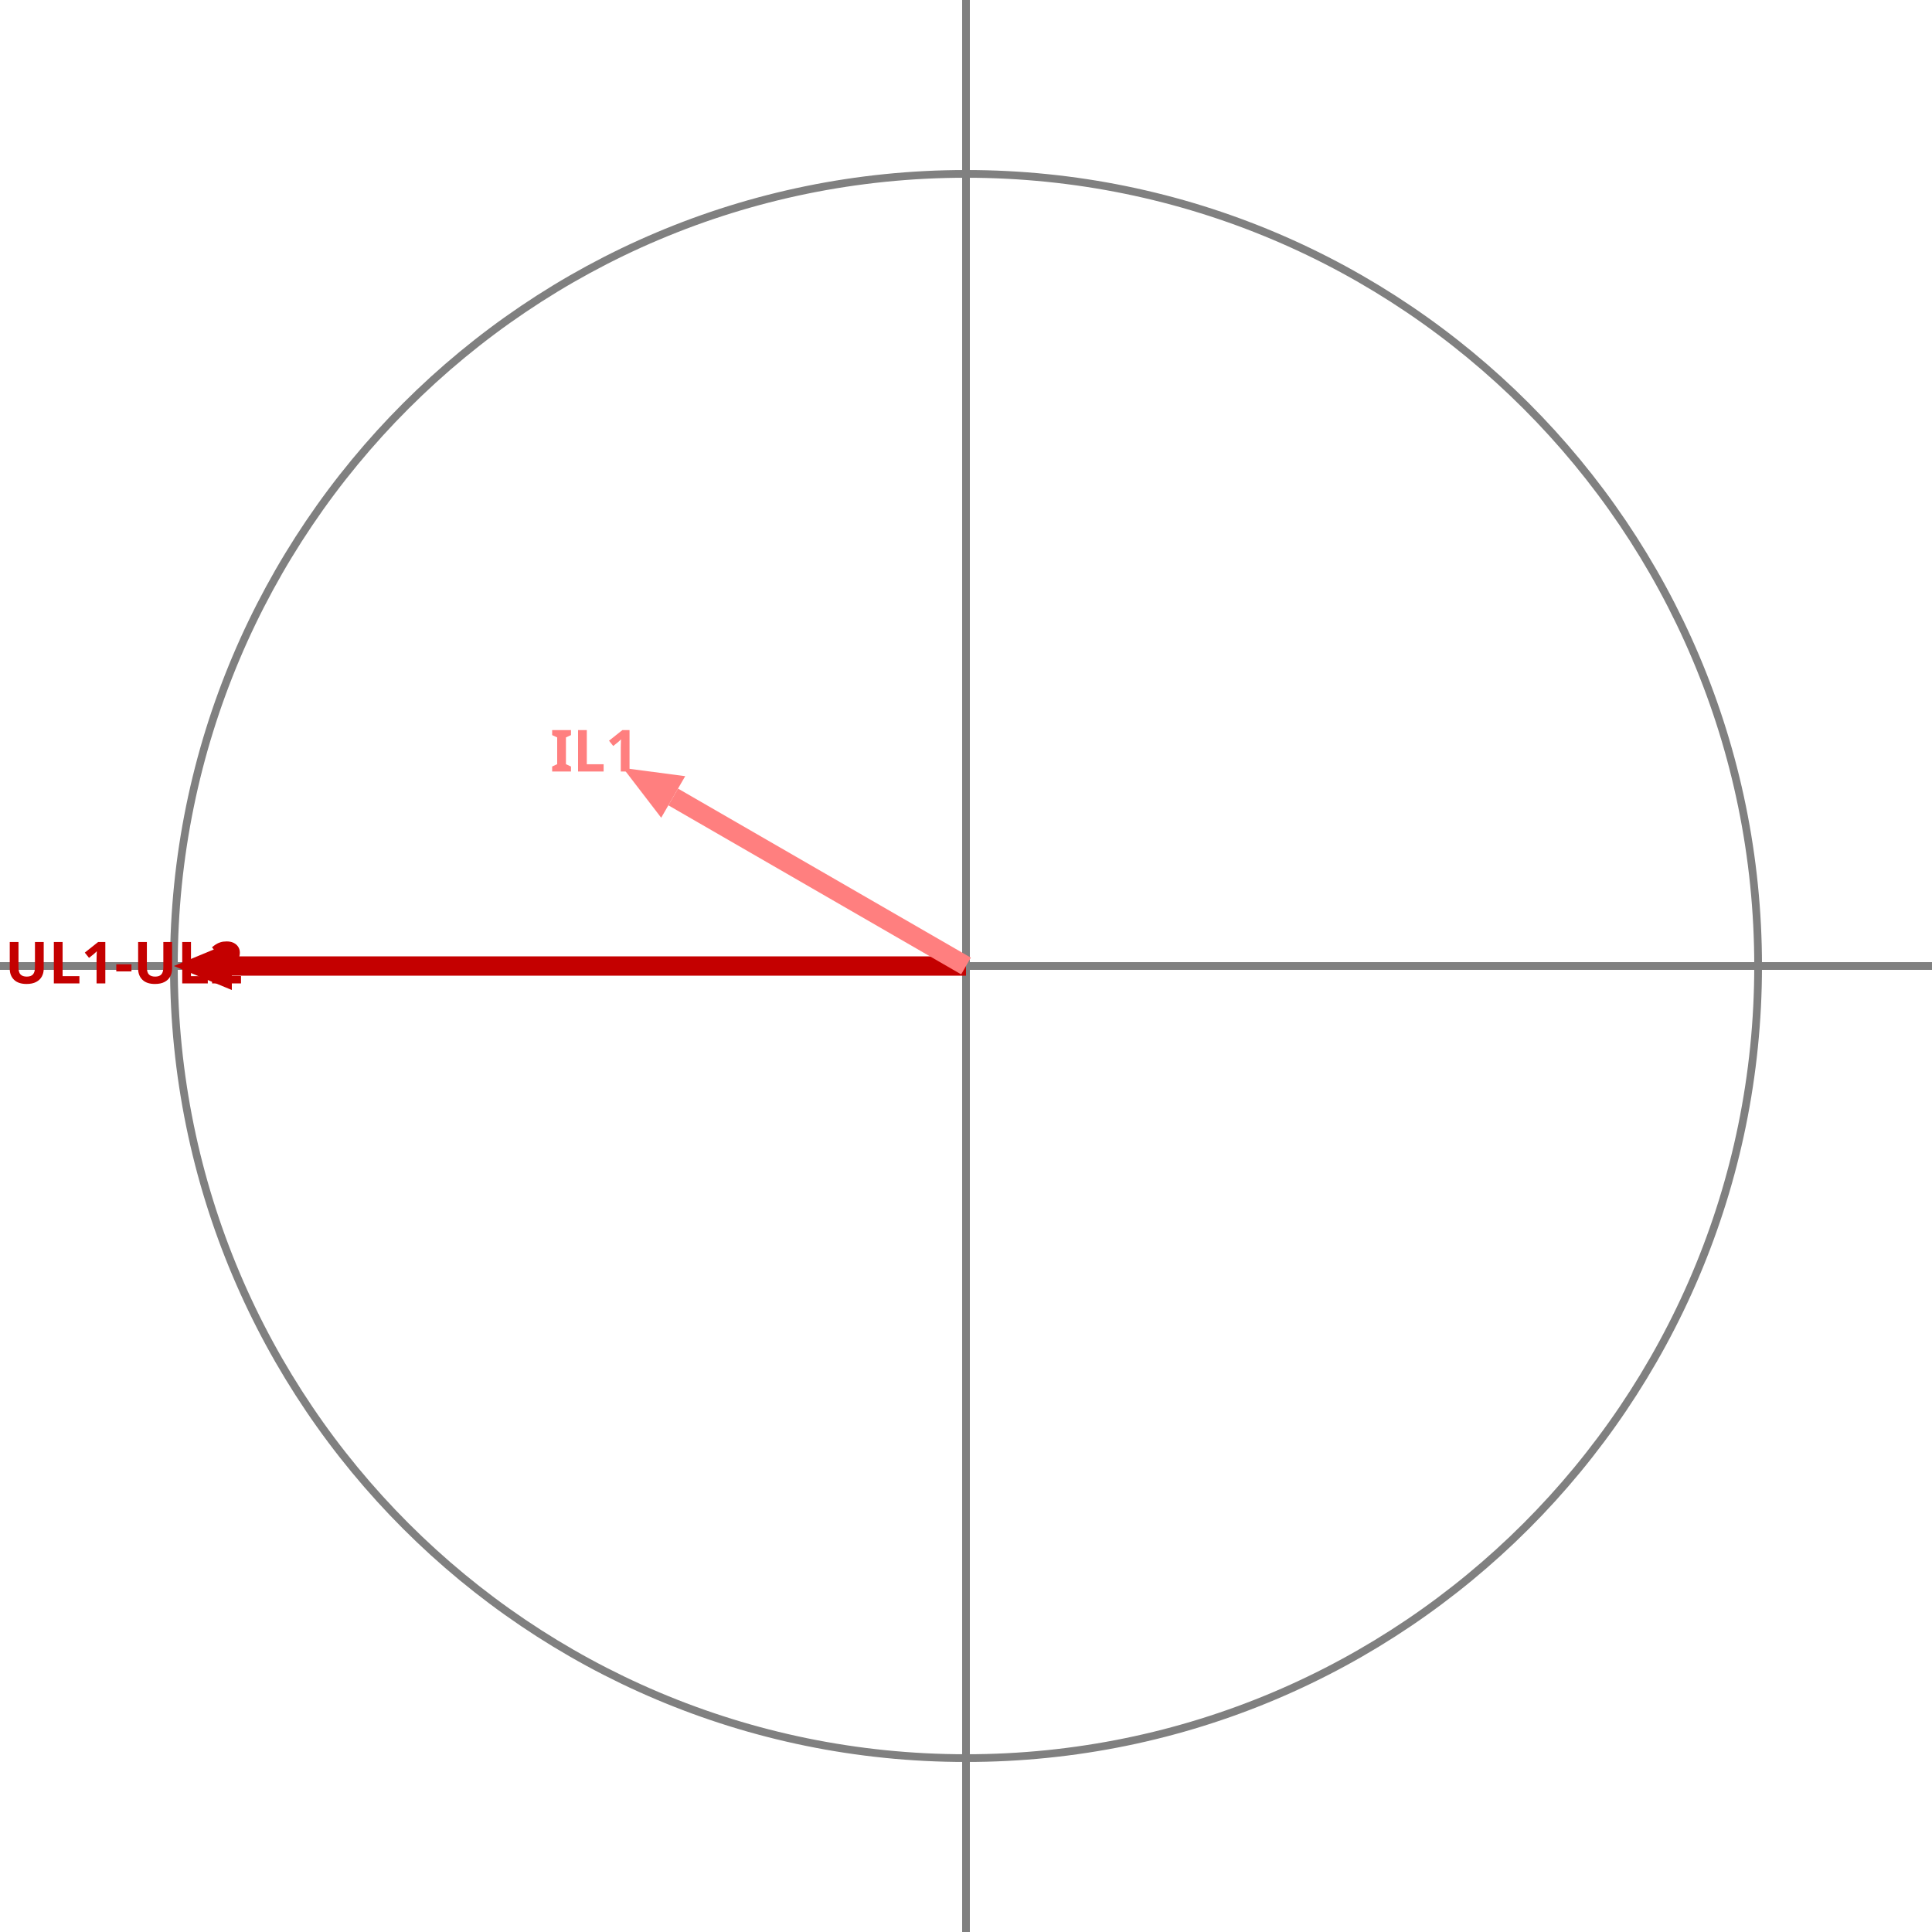
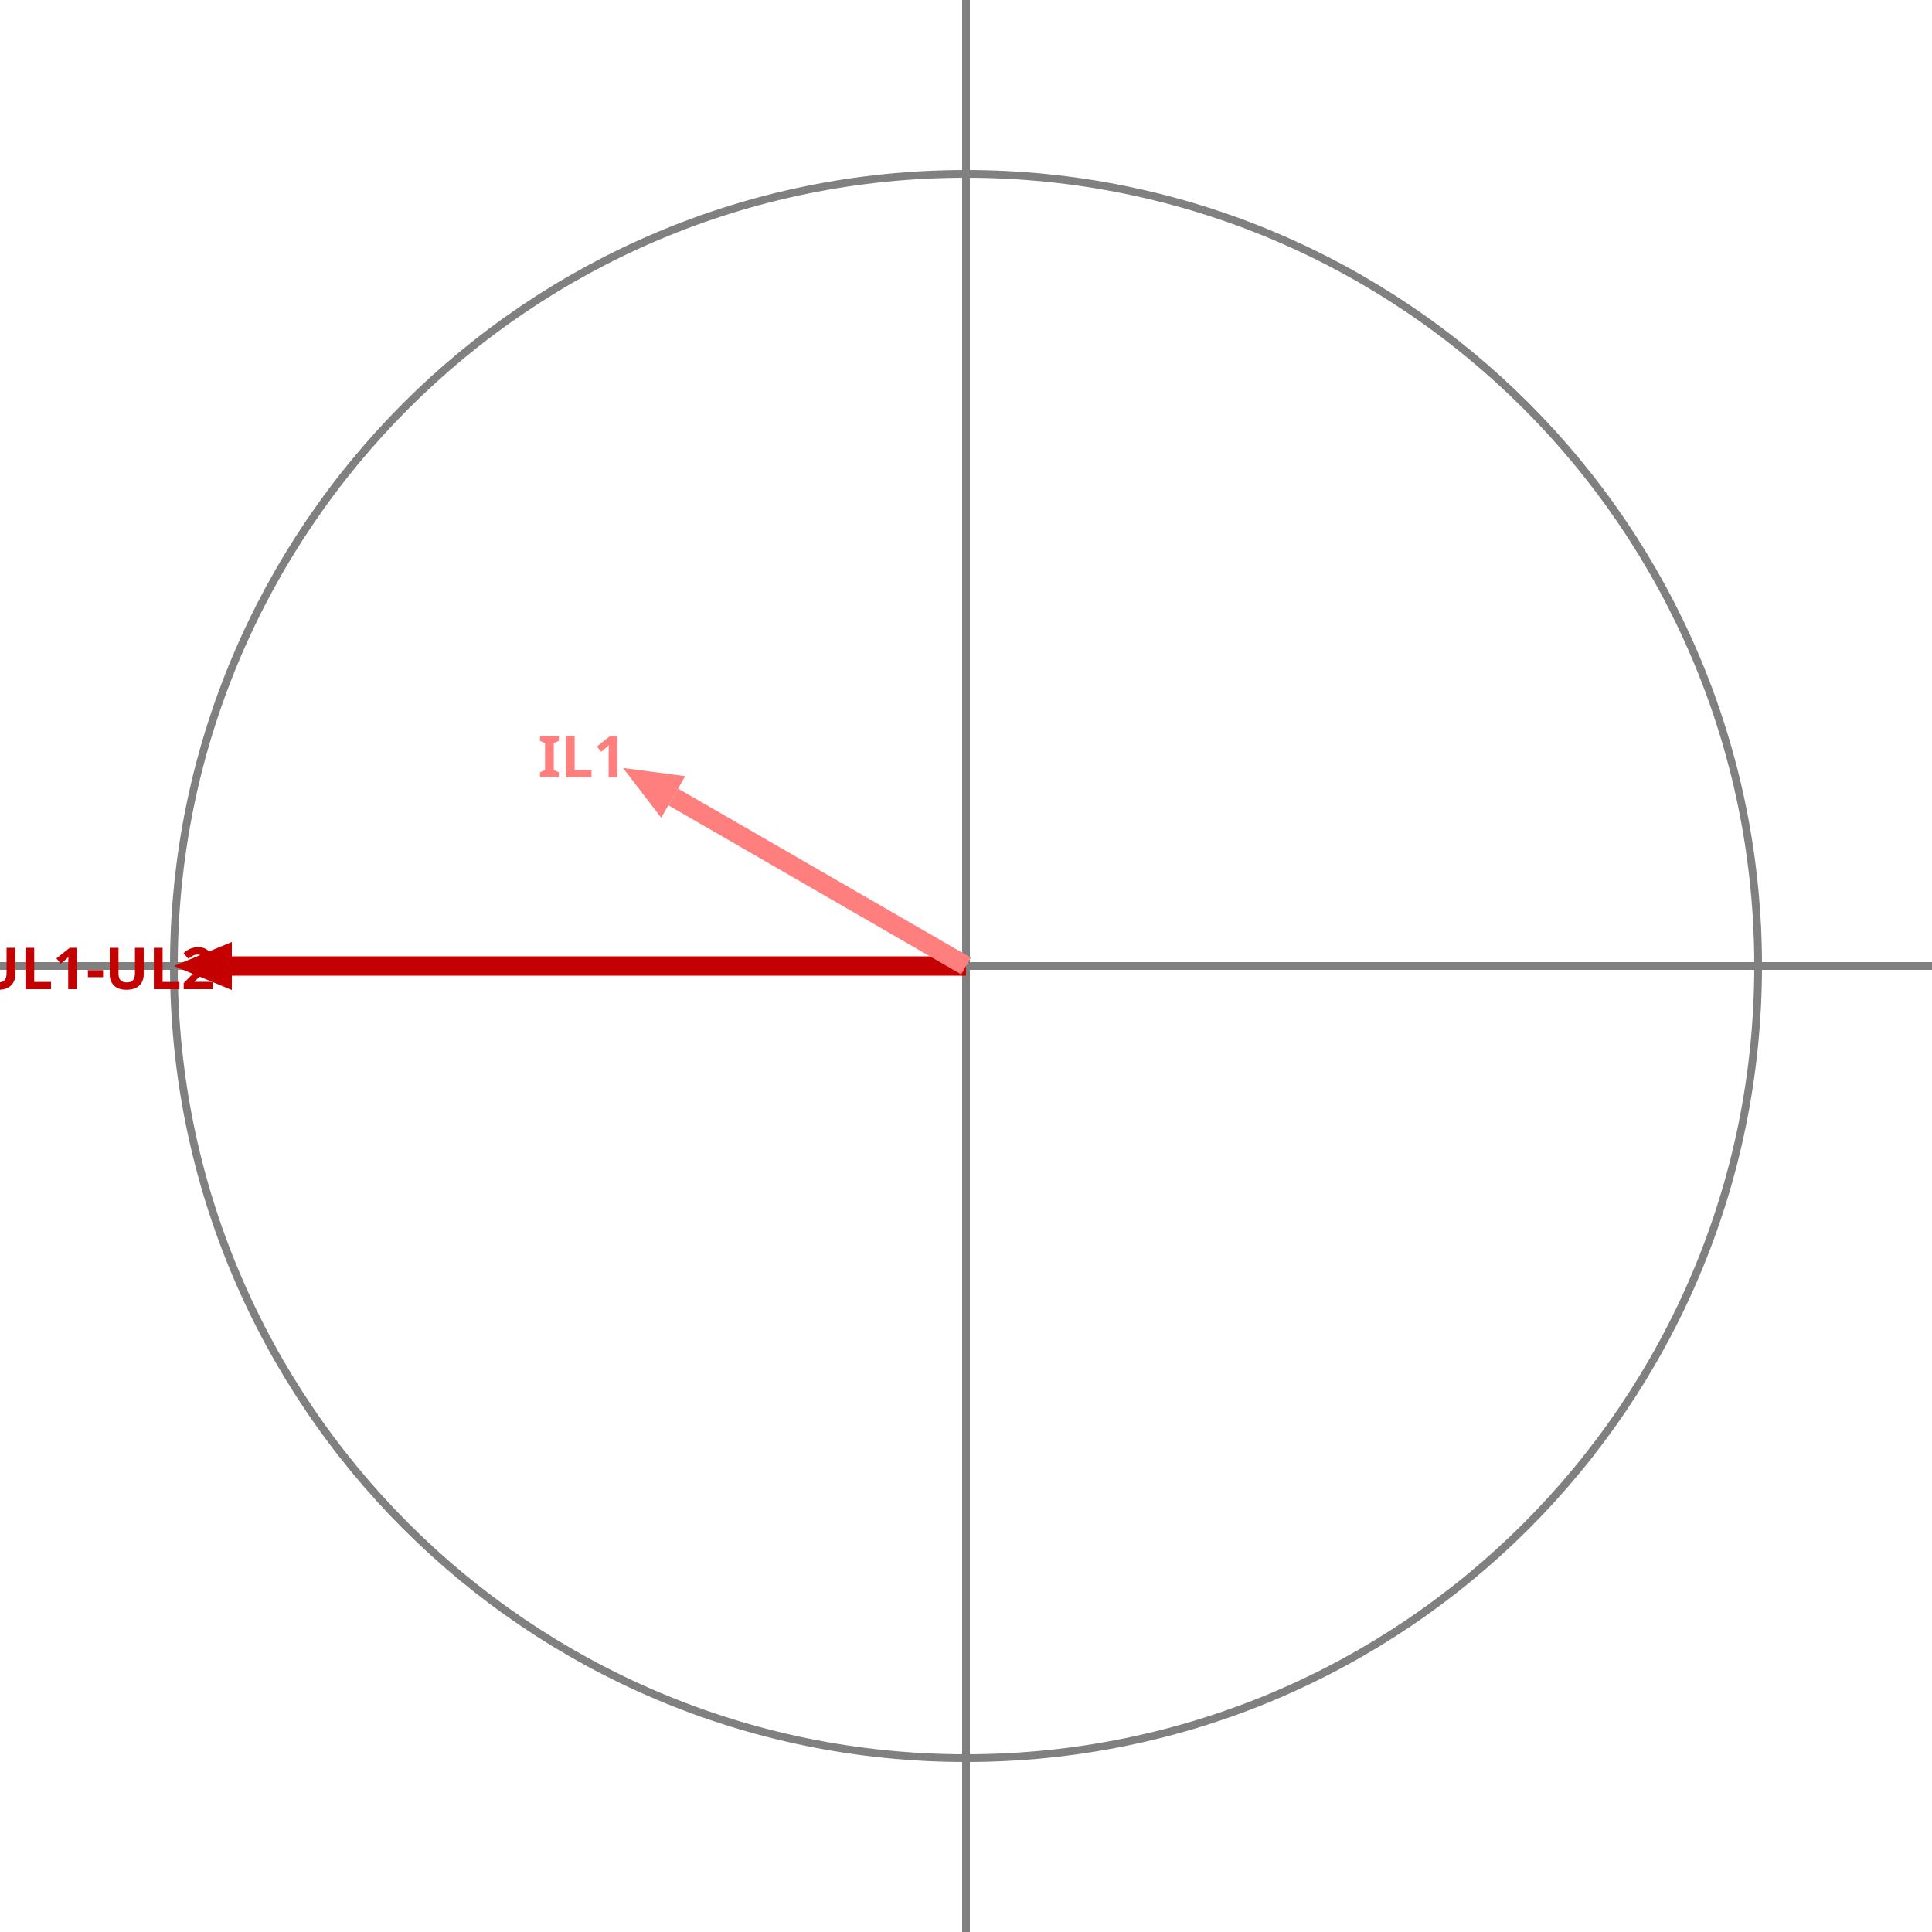
<svg xmlns="http://www.w3.org/2000/svg" width="1058.33mm" height="1058.33mm" viewBox="0 0 3000 3000" version="1.2" baseProfile="tiny">
  <defs>
</defs>
  <g fill="none" stroke="black" stroke-width="1" fill-rule="evenodd" stroke-linecap="square" stroke-linejoin="bevel">
    <g fill="none" stroke="#808080" stroke-opacity="1" stroke-width="12" stroke-linecap="square" stroke-linejoin="bevel" transform="matrix(1,0,0,1,0,0)" font-family="Sans" font-size="90" font-weight="570" font-style="normal">
      <polyline fill="none" vector-effect="none" points="0,1500 3000,1500 " />
      <polyline fill="none" vector-effect="none" points="1500,0 1500,3000 " />
      <path vector-effect="none" fill-rule="evenodd" d="M2730,1500 C2730,820.69 2179.31,270 1500,270 C820.69,270 270,820.69 270,1500 C270,2179.31 820.69,2730 1500,2730 C2179.31,2730 2730,2179.31 2730,1500 " />
    </g>
    <g fill="none" stroke="#c40000" stroke-opacity="1" stroke-width="30" stroke-linecap="square" stroke-linejoin="bevel" transform="matrix(1,0,0,1,0,0)" font-family="Sans" font-size="90" font-weight="570" font-style="normal">
      <polyline fill="none" vector-effect="none" points="1485,1500 375,1500 " />
    </g>
    <g fill="none" stroke="none" transform="matrix(1,0,0,1,0,0)" font-family="Sans" font-size="90" font-weight="570" font-style="normal">
      <path vector-effect="none" fill-rule="evenodd" d="M270,1500 L360,1462.72 L360,1537.28 L270,1500" />
    </g>
    <g fill="#c40000" fill-opacity="1" stroke="none" transform="matrix(1,0,0,1,0,0)" font-family="Sans" font-size="90" font-weight="570" font-style="normal">
      <path vector-effect="none" fill-rule="evenodd" d="M270,1500 L360,1462.72 L360,1537.28" />
    </g>
    <g fill="none" stroke="#c40000" stroke-opacity="1" stroke-width="1" stroke-linecap="square" stroke-linejoin="bevel" transform="matrix(1,0,0,1,0,0)" font-family="Sans" font-size="90" font-weight="570" font-style="normal">
-       <text fill="#c40000" fill-opacity="1" stroke="none" xml:space="preserve" x="7.484" y="1527" font-family="Sans" font-size="90" font-weight="570" font-style="normal">UL1-UL2</text>
+       <text fill="#c40000" fill-opacity="1" stroke="none" xml:space="preserve" x="-36.594" y="1536" font-family="Sans" font-size="90" font-weight="570" font-style="normal">UL1-UL2</text>
    </g>
    <g fill="none" stroke="#ff7f7f" stroke-opacity="1" stroke-width="30" stroke-linecap="square" stroke-linejoin="bevel" transform="matrix(1,0,0,1,0,0)" font-family="Sans" font-size="90" font-weight="570" font-style="normal">
      <polyline fill="none" vector-effect="none" points="1487.01,1492.5 1058.33,1245 " />
    </g>
    <g fill="none" stroke="none" transform="matrix(1,0,0,1,0,0)" font-family="Sans" font-size="90" font-weight="570" font-style="normal">
      <path vector-effect="none" fill-rule="evenodd" d="M967.394,1192.5 L1063.98,1205.22 L1026.7,1269.78 L967.394,1192.5" />
    </g>
    <g fill="#ff7f7f" fill-opacity="1" stroke="none" transform="matrix(1,0,0,1,0,0)" font-family="Sans" font-size="90" font-weight="570" font-style="normal">
      <path vector-effect="none" fill-rule="evenodd" d="M967.394,1192.5 L1063.98,1205.22 L1026.7,1269.78" />
    </g>
    <g fill="none" stroke="#ff7f7f" stroke-opacity="1" stroke-width="1" stroke-linecap="square" stroke-linejoin="bevel" transform="matrix(1,0,0,1,0,0)" font-family="Sans" font-size="90" font-weight="570" font-style="normal">
-       <text fill="#ff7f7f" fill-opacity="1" stroke="none" xml:space="preserve" x="854.5" y="1197.97" font-family="Sans" font-size="90" font-weight="570" font-style="normal">IL1</text>
+       <text fill="#ff7f7f" fill-opacity="1" stroke="none" xml:space="preserve" x="835.609" y="1206.97" font-family="Sans" font-size="90" font-weight="570" font-style="normal">IL1</text>
    </g>
  </g>
</svg>
